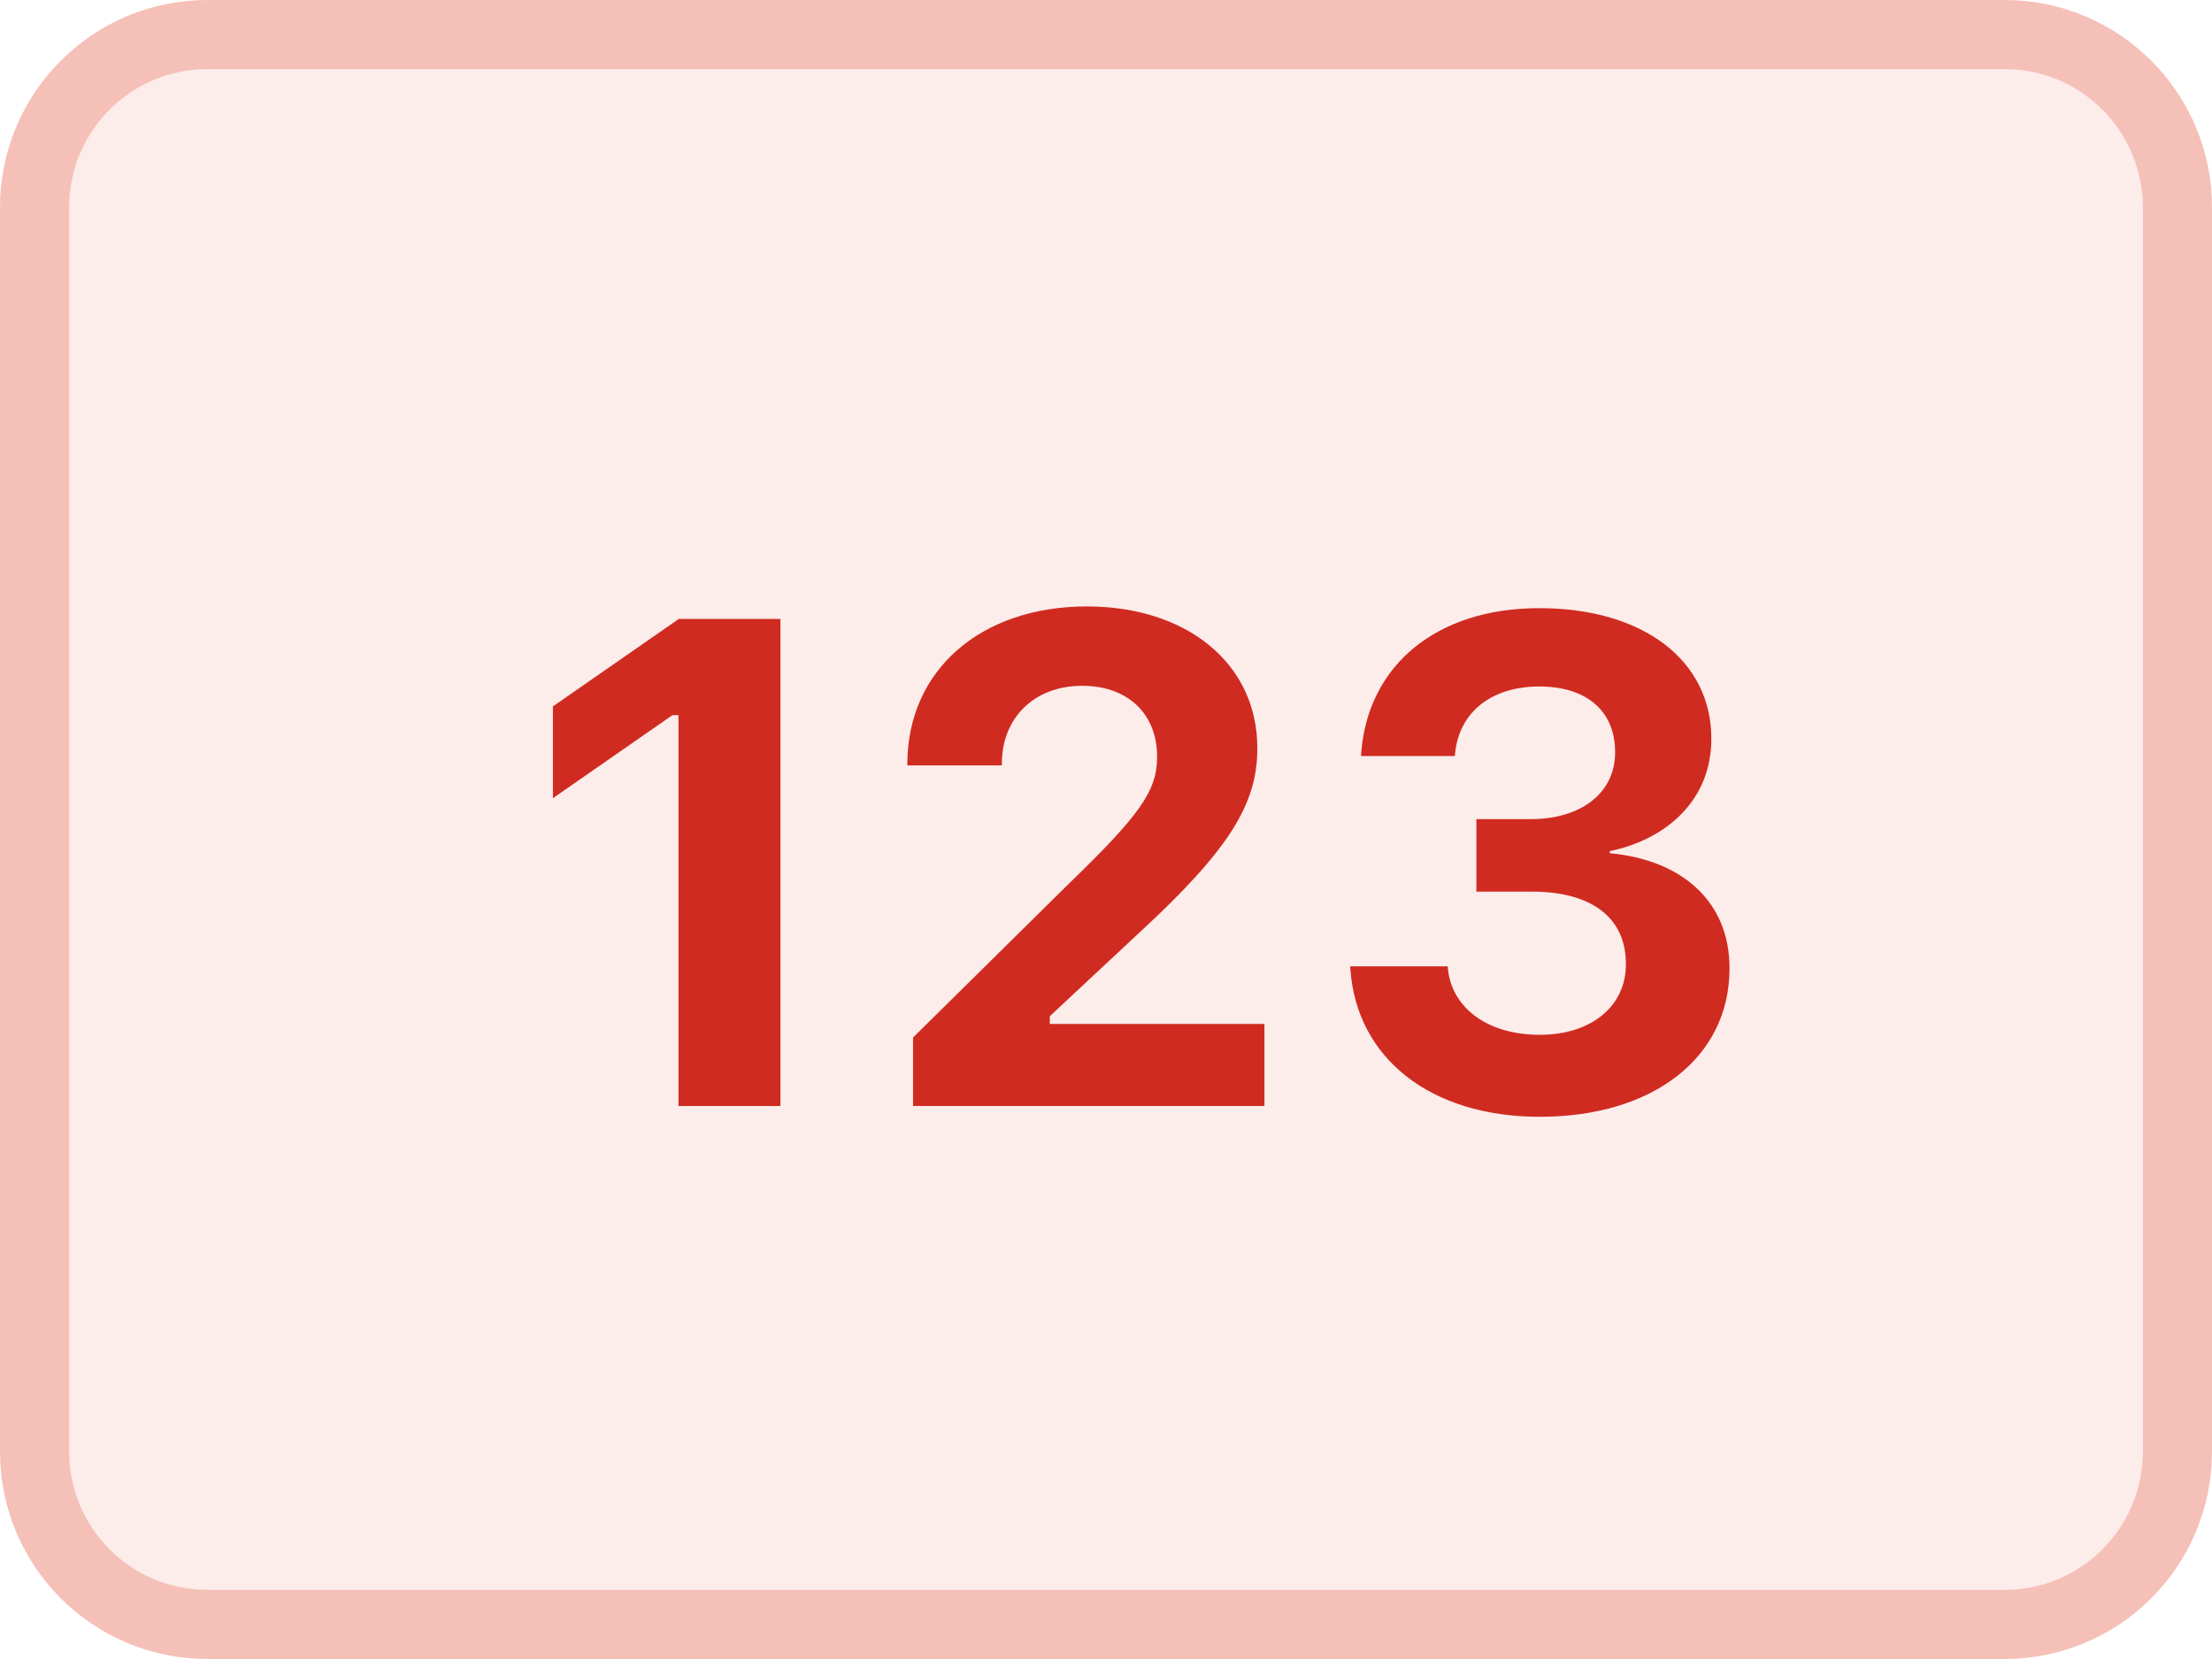
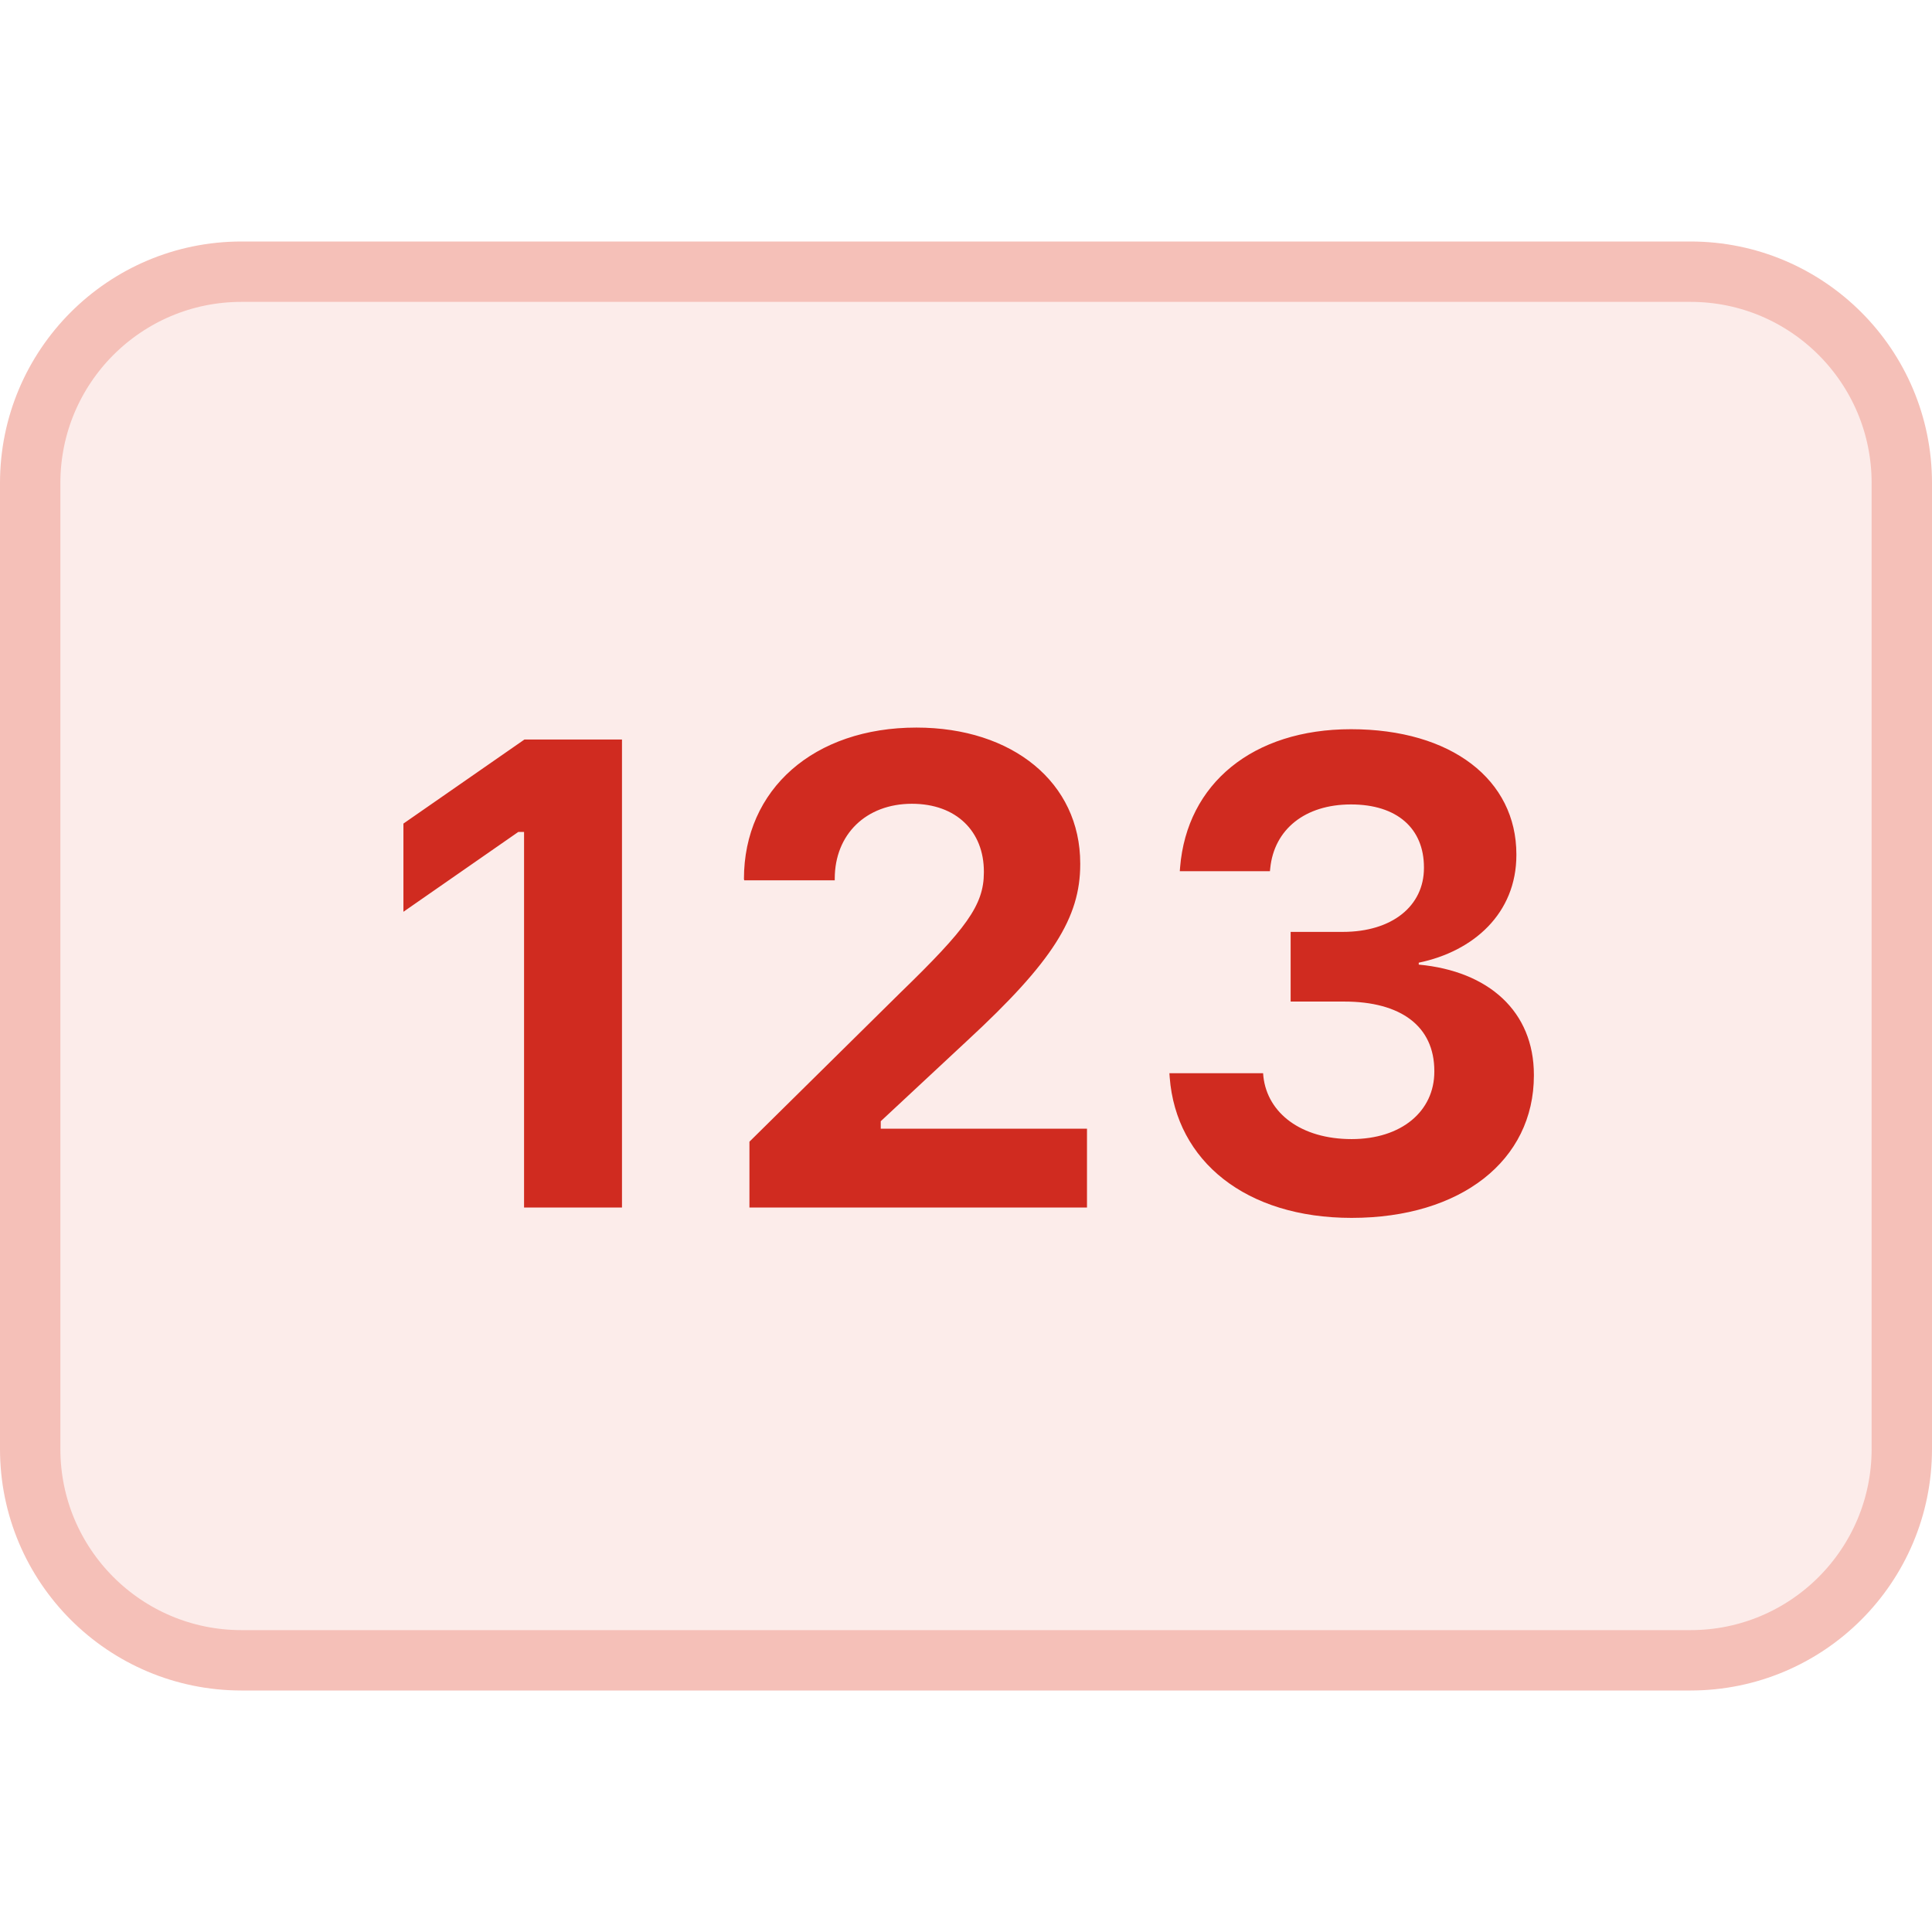
- <svg xmlns="http://www.w3.org/2000/svg" width="32" height="24" viewBox="0 0 32 24" fill="none">
-   <rect x="0.5" y="0.5" width="31" height="23" rx="2.5" fill="#FCECEA" stroke="#F5C0B8" />
-   <path d="M9.815 16H11.29V8.954H9.82L7.999 10.219V11.547L9.728 10.346H9.815V16ZM13.209 16H18.292V14.813H15.187V14.701L16.49 13.485C17.774 12.299 18.189 11.635 18.189 10.834V10.819C18.189 9.604 17.174 8.773 15.724 8.773C14.181 8.773 13.126 9.701 13.126 11.054L13.131 11.073H14.493V11.049C14.493 10.38 14.967 9.921 15.655 9.921C16.329 9.921 16.739 10.341 16.739 10.941V10.956C16.739 11.449 16.471 11.806 15.479 12.768L13.209 15.009V16ZM22.276 16.156C23.922 16.156 25.02 15.292 25.02 14.013V14.003C25.02 13.046 24.337 12.44 23.287 12.343V12.313C24.112 12.143 24.757 11.571 24.757 10.692V10.683C24.757 9.56 23.78 8.798 22.267 8.798C20.787 8.798 19.796 9.618 19.693 10.878L19.689 10.937H21.046L21.051 10.893C21.109 10.307 21.573 9.931 22.267 9.931C22.96 9.931 23.365 10.292 23.365 10.878V10.888C23.365 11.459 22.887 11.85 22.145 11.85H21.358V12.899H22.164C23.019 12.899 23.521 13.271 23.521 13.944V13.954C23.521 14.55 23.028 14.97 22.276 14.97C21.515 14.97 21.012 14.579 20.948 14.032L20.943 13.979H19.532L19.537 14.042C19.635 15.302 20.685 16.156 22.276 16.156Z" fill="#D02B20" />
+ <svg xmlns="http://www.w3.org/2000/svg" width="32" height="32" viewBox="0 0 32 32" fill="none">
+   <rect x="0.5" y="4.5" width="31" height="23" rx="3.5" fill="#FCECEA" />
+   <rect x="0.5" y="4.5" width="31" height="23" rx="3.5" stroke="#F5C0B8" />
+   <path d="M8.68 20V13.78H8.584L6.682 15.102V13.641L8.686 12.249H10.302V20H8.68ZM12.413 20V18.91L14.911 16.444C16.001 15.386 16.296 14.994 16.296 14.452V14.435C16.296 13.775 15.845 13.313 15.104 13.313C14.347 13.313 13.826 13.818 13.826 14.554V14.581H12.327L12.322 14.559C12.322 13.071 13.482 12.051 15.179 12.051C16.774 12.051 17.892 12.964 17.892 14.301V14.317C17.892 15.198 17.435 15.929 16.023 17.234L14.588 18.571V18.695H18.004V20H12.413ZM22.387 20.172C20.636 20.172 19.481 19.232 19.374 17.846L19.369 17.776H20.921L20.926 17.835C20.996 18.437 21.549 18.867 22.387 18.867C23.214 18.867 23.757 18.405 23.757 17.75V17.739C23.757 16.998 23.204 16.589 22.264 16.589H21.377V15.435H22.242C23.059 15.435 23.585 15.005 23.585 14.377V14.366C23.585 13.721 23.139 13.324 22.377 13.324C21.614 13.324 21.104 13.737 21.039 14.382L21.034 14.43H19.541L19.546 14.366C19.659 12.98 20.749 12.078 22.377 12.078C24.041 12.078 25.116 12.915 25.116 14.151V14.162C25.116 15.128 24.407 15.757 23.499 15.945V15.977C24.654 16.084 25.406 16.75 25.406 17.803V17.814C25.406 19.221 24.197 20.172 22.387 20.172Z" fill="#D02B20" />
</svg>
